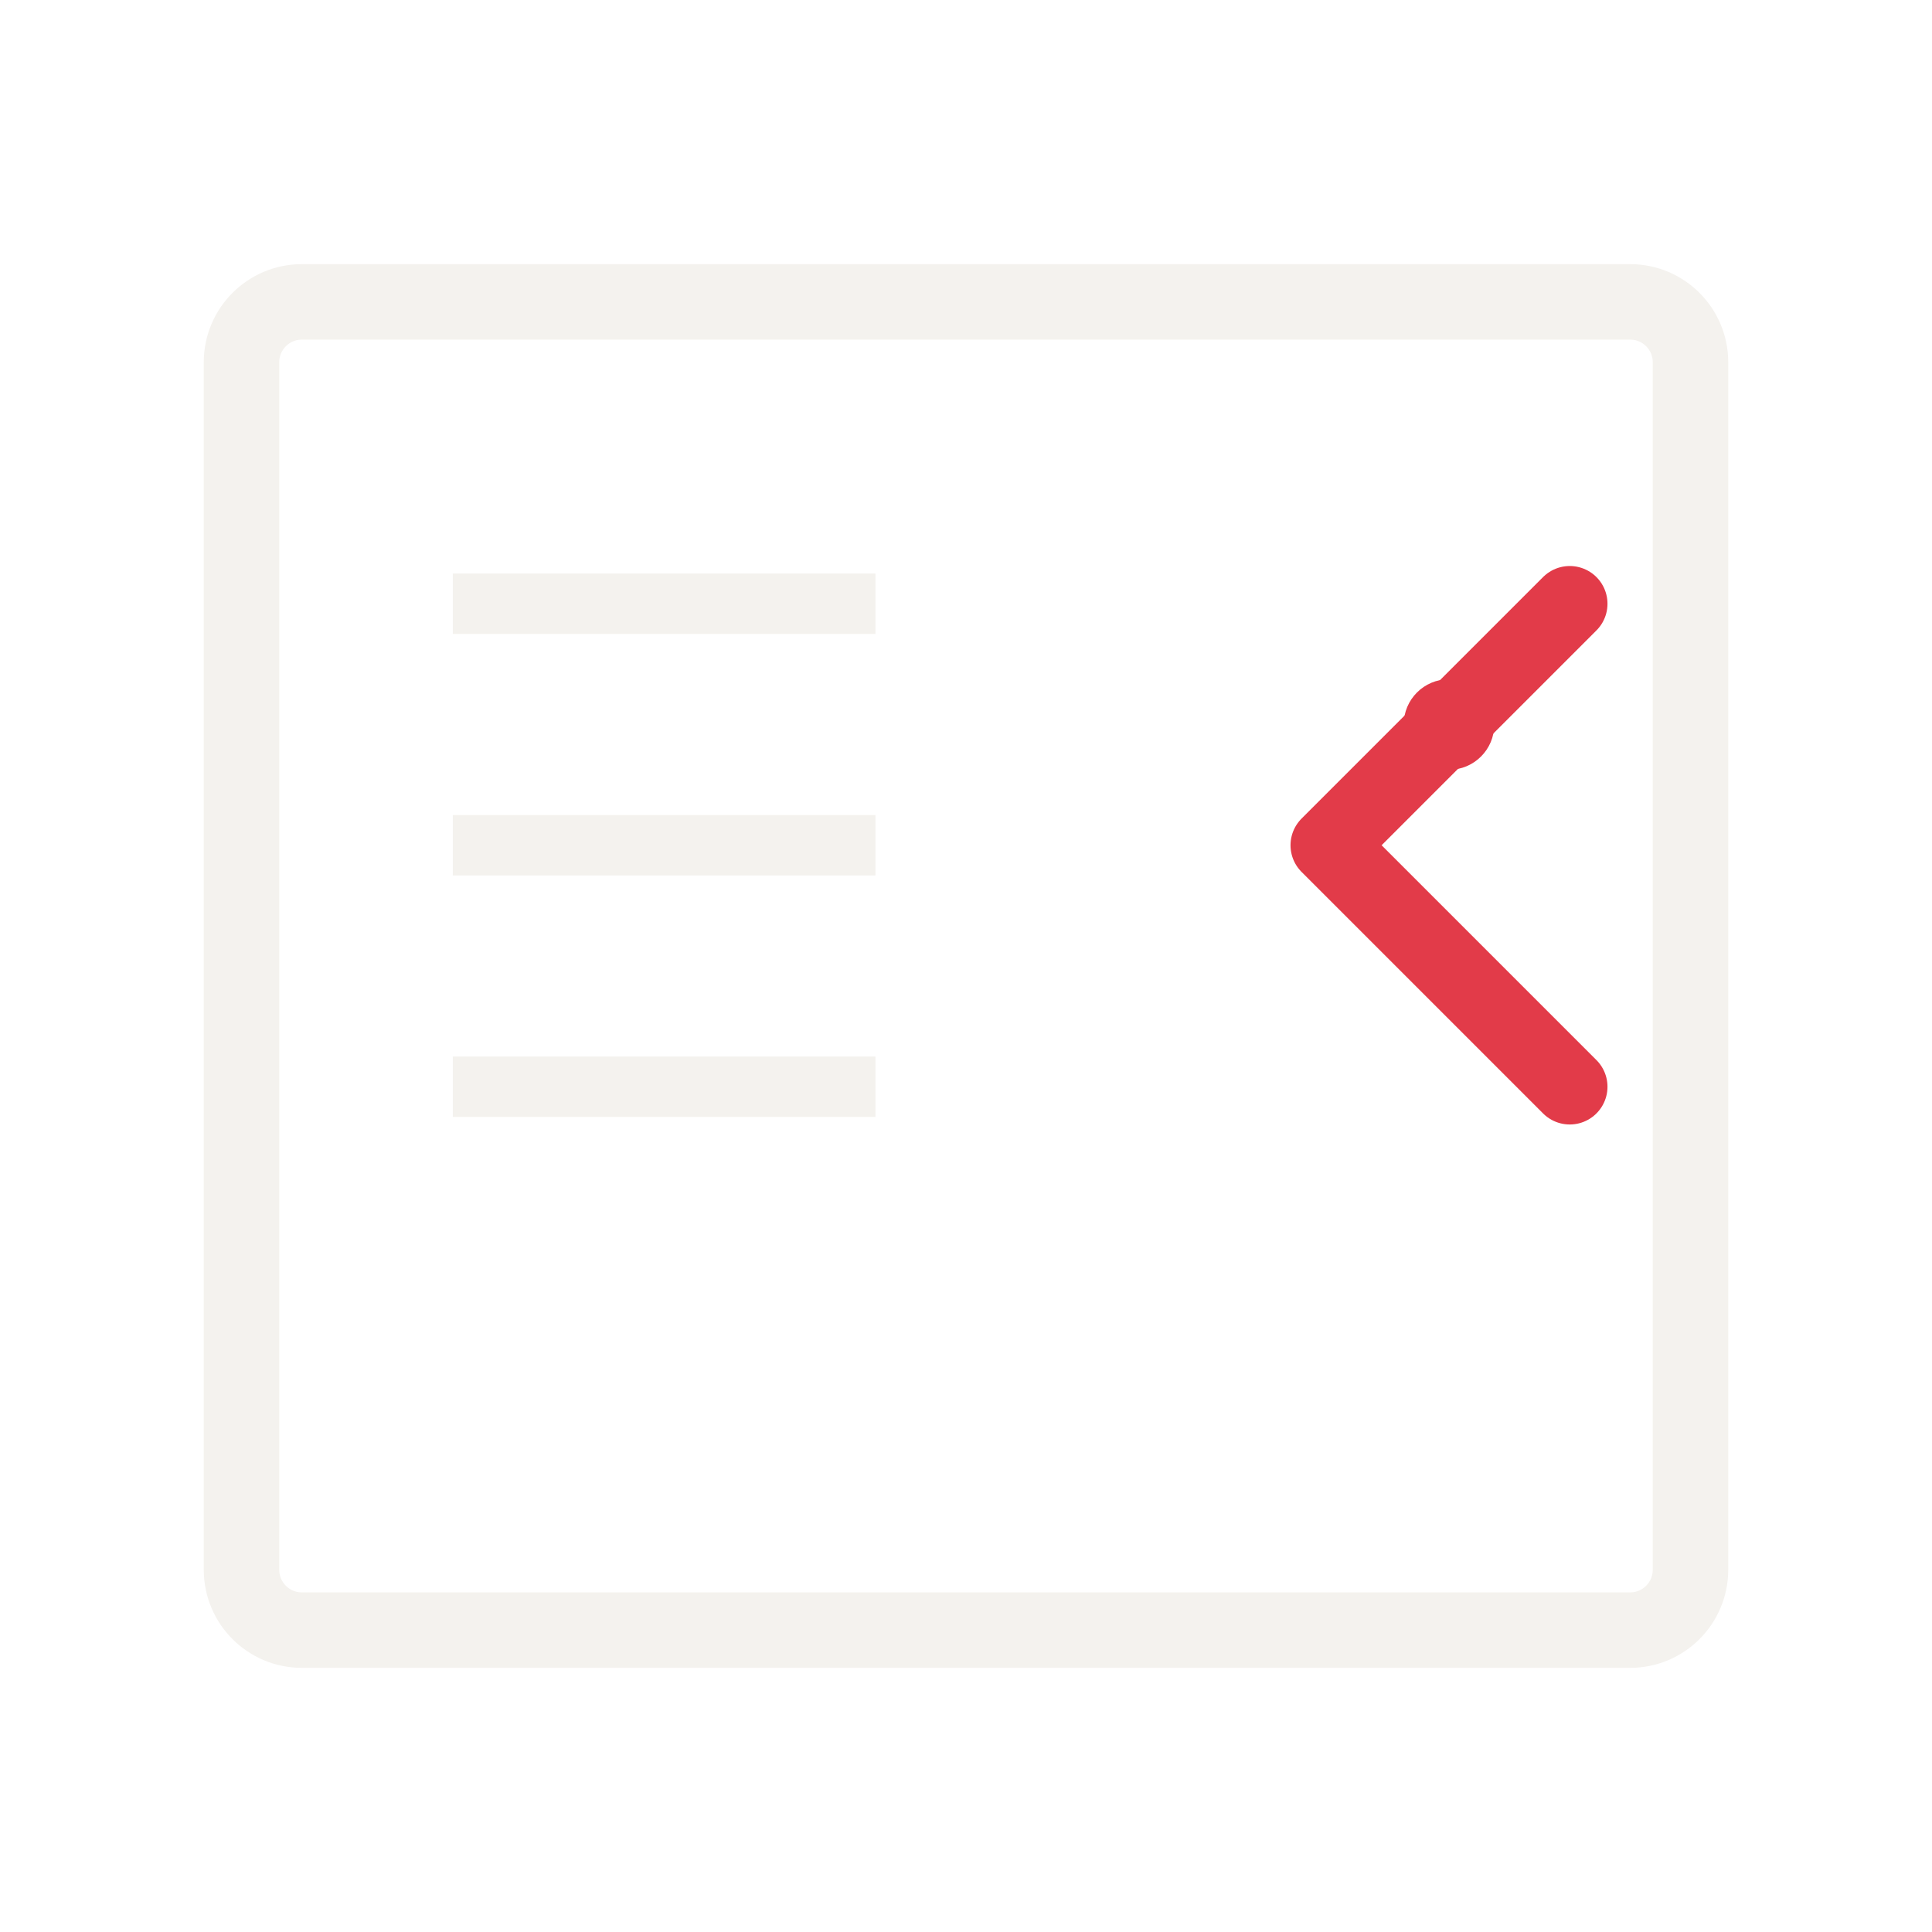
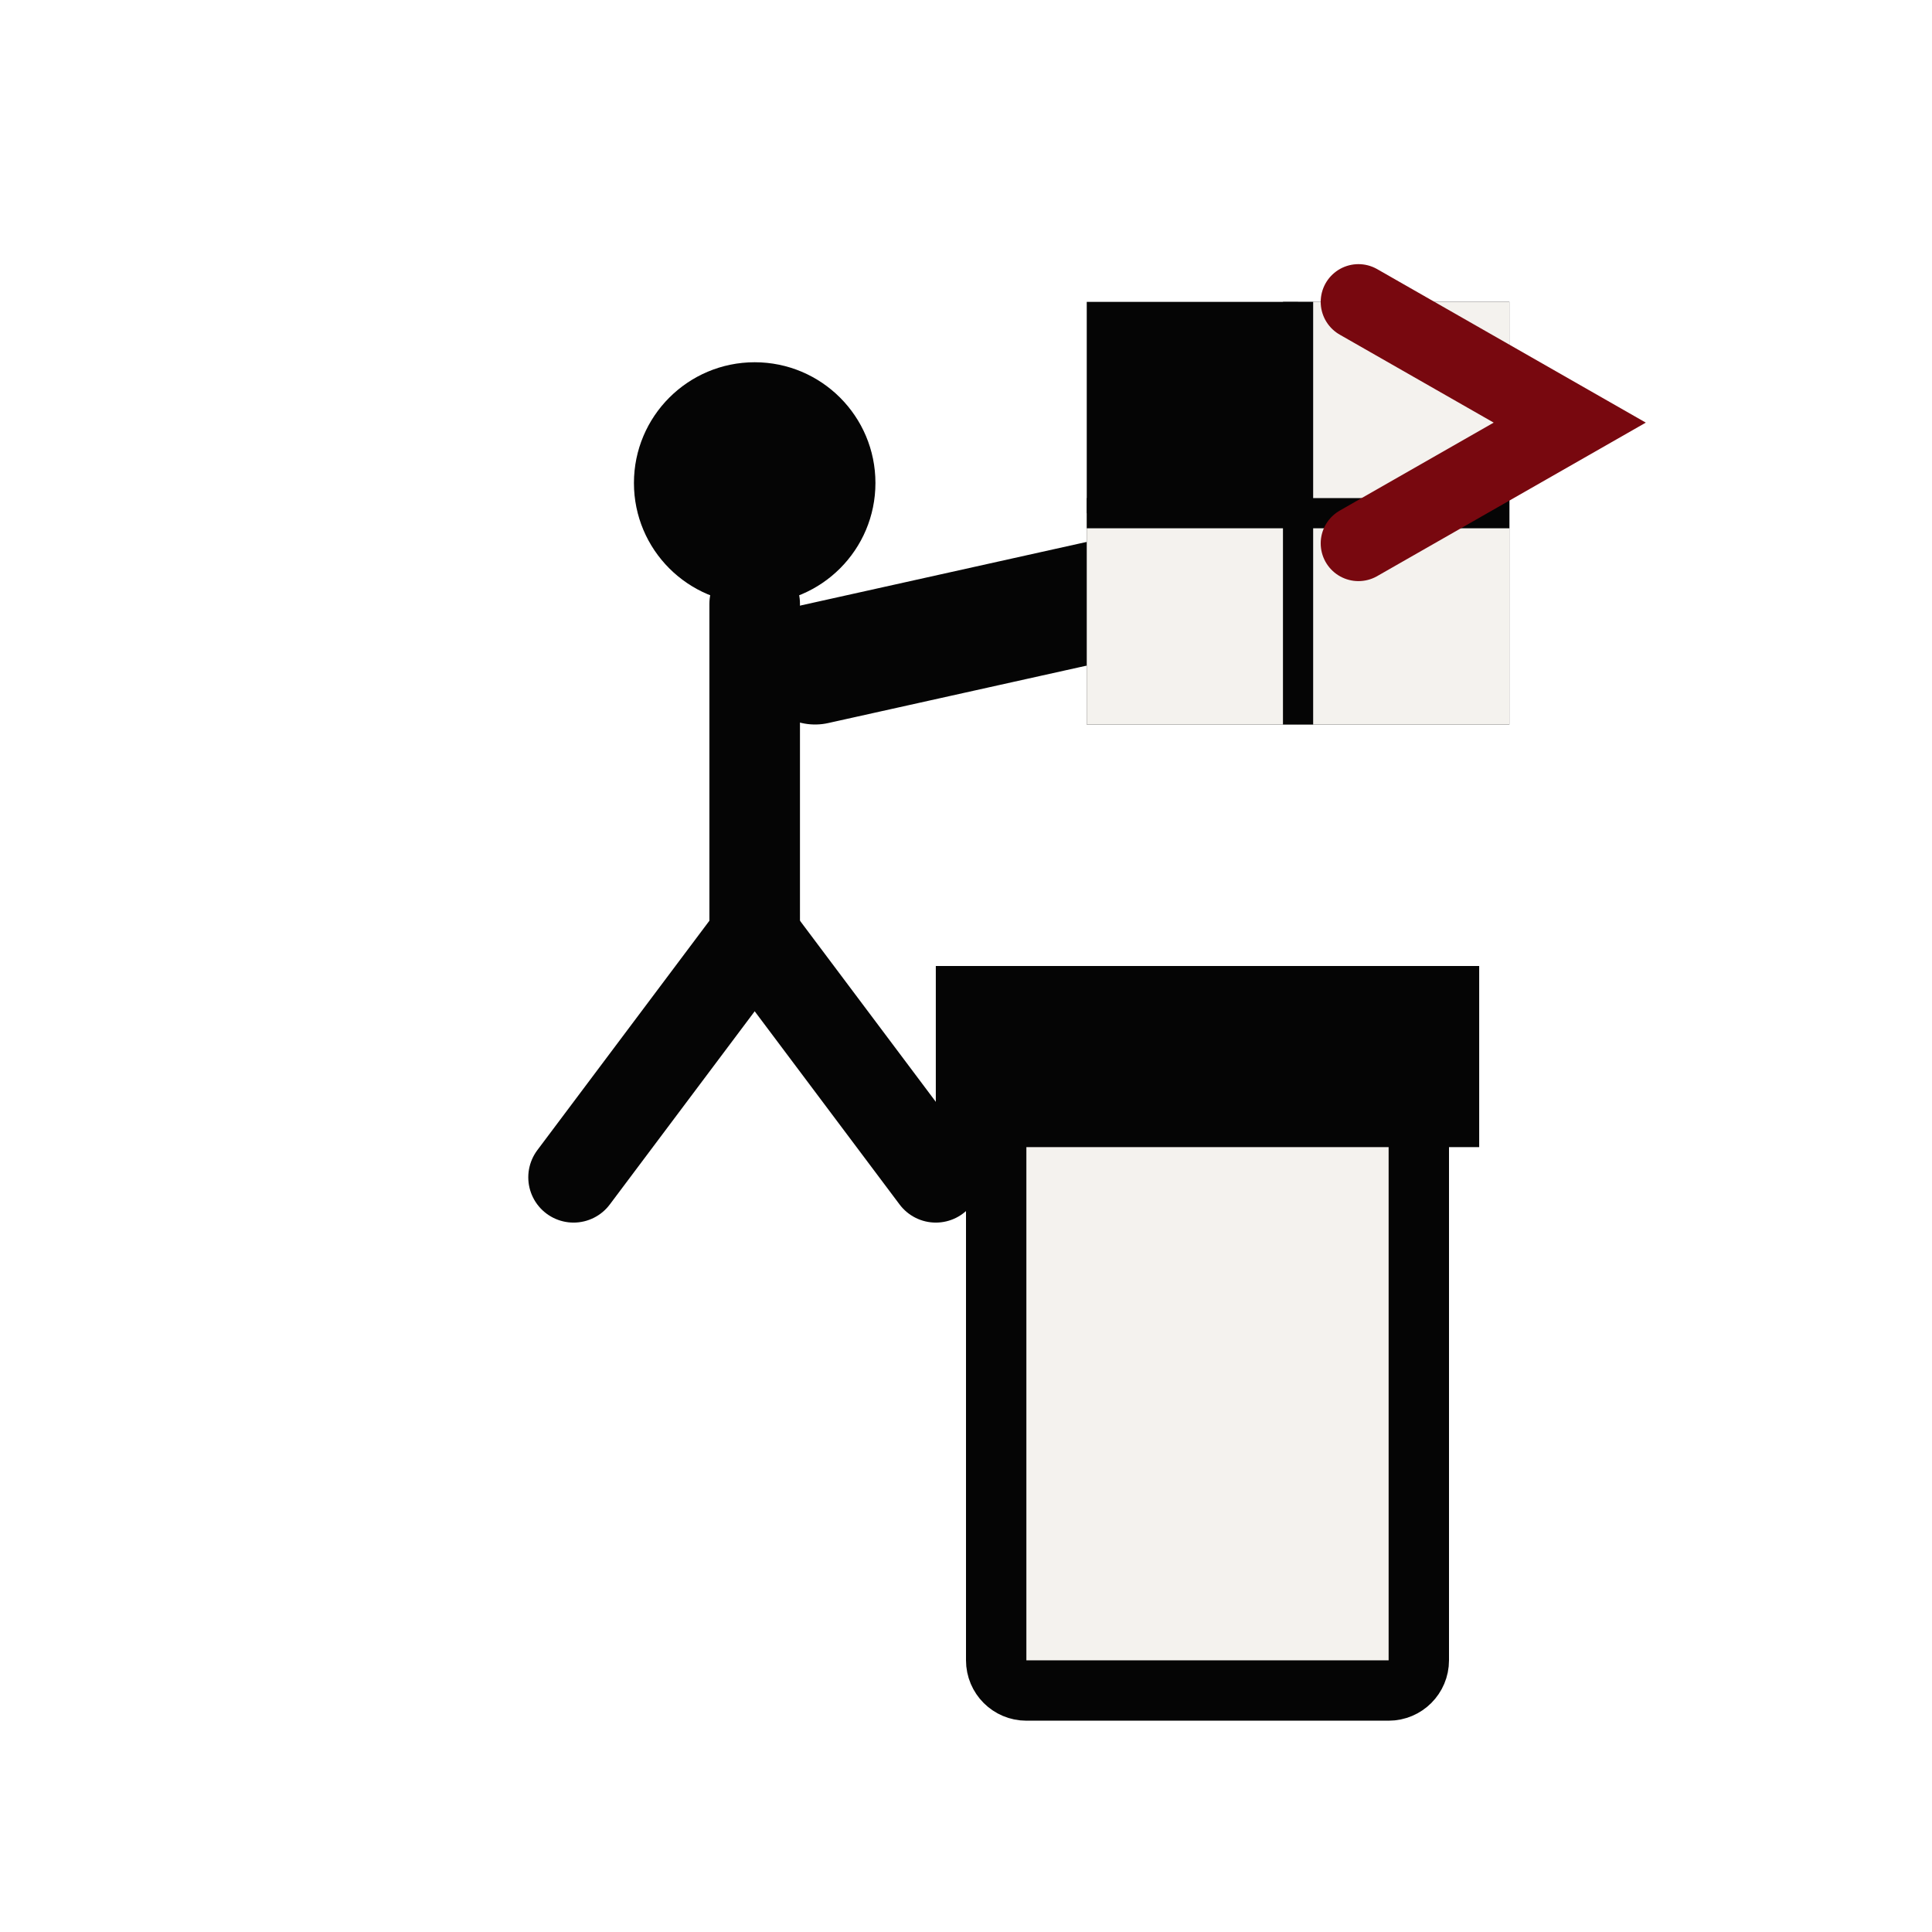
<svg xmlns="http://www.w3.org/2000/svg" viewBox="0 0 64 64" fill="none" role="img" aria-label="ditch-windows">
-   <rect x="8" y="10" width="48" height="44" rx="2" stroke="#f4f2ee" stroke-width="2.5" />
-   <path d="M16 20h12M16 28h12M16 36h12" stroke="#f4f2ee" stroke-width="2" stroke-linecap="square" />
-   <path d="M52 20L44 28L52 36" stroke="#e23b49" stroke-width="2.5" stroke-linecap="round" stroke-linejoin="round" />
-   <circle cx="48" cy="24" r="1.5" fill="#e23b49" />
+   <rect x="33" y="36" width="14" height="20" fill="#f4f2ee" stroke="#050505" stroke-width="2" rx="1" />
+   <rect x="31" y="32" width="18" height="6" fill="#050505" />
+   <circle cx="25" cy="16" r="4" fill="#050505" />
+   <path d="M25 20v11" stroke="#050505" stroke-width="3" stroke-linecap="round" />
+   <path d="M25 31L19 39" stroke="#050505" stroke-width="3" stroke-linecap="round" />
+   <path d="M25 31L31 39" stroke="#050505" stroke-width="3" stroke-linecap="round" />
+   <path d="M27 22L45 18" stroke="#050505" stroke-width="4" stroke-linecap="round" />
+   <g transform="translate(36, 10)">
+     <rect x="0" y="0" width="14" height="14" fill="#050505" />
+     <rect x="7" y="0" width="7" height="7" fill="#f4f2ee" />
+     <rect x="0" y="7" width="7" height="7" fill="#f4f2ee" />
+     <rect x="7" y="7" width="7" height="7" fill="#f4f2ee" />
+     <path d="M7 0v14M0 7h14" stroke="#050505" stroke-width="1" />
+   </g>
+   <path d="M45 18L52 14L45 10" stroke="#78080f" stroke-width="2.5" stroke-linecap="round" fill="none" />
</svg>
